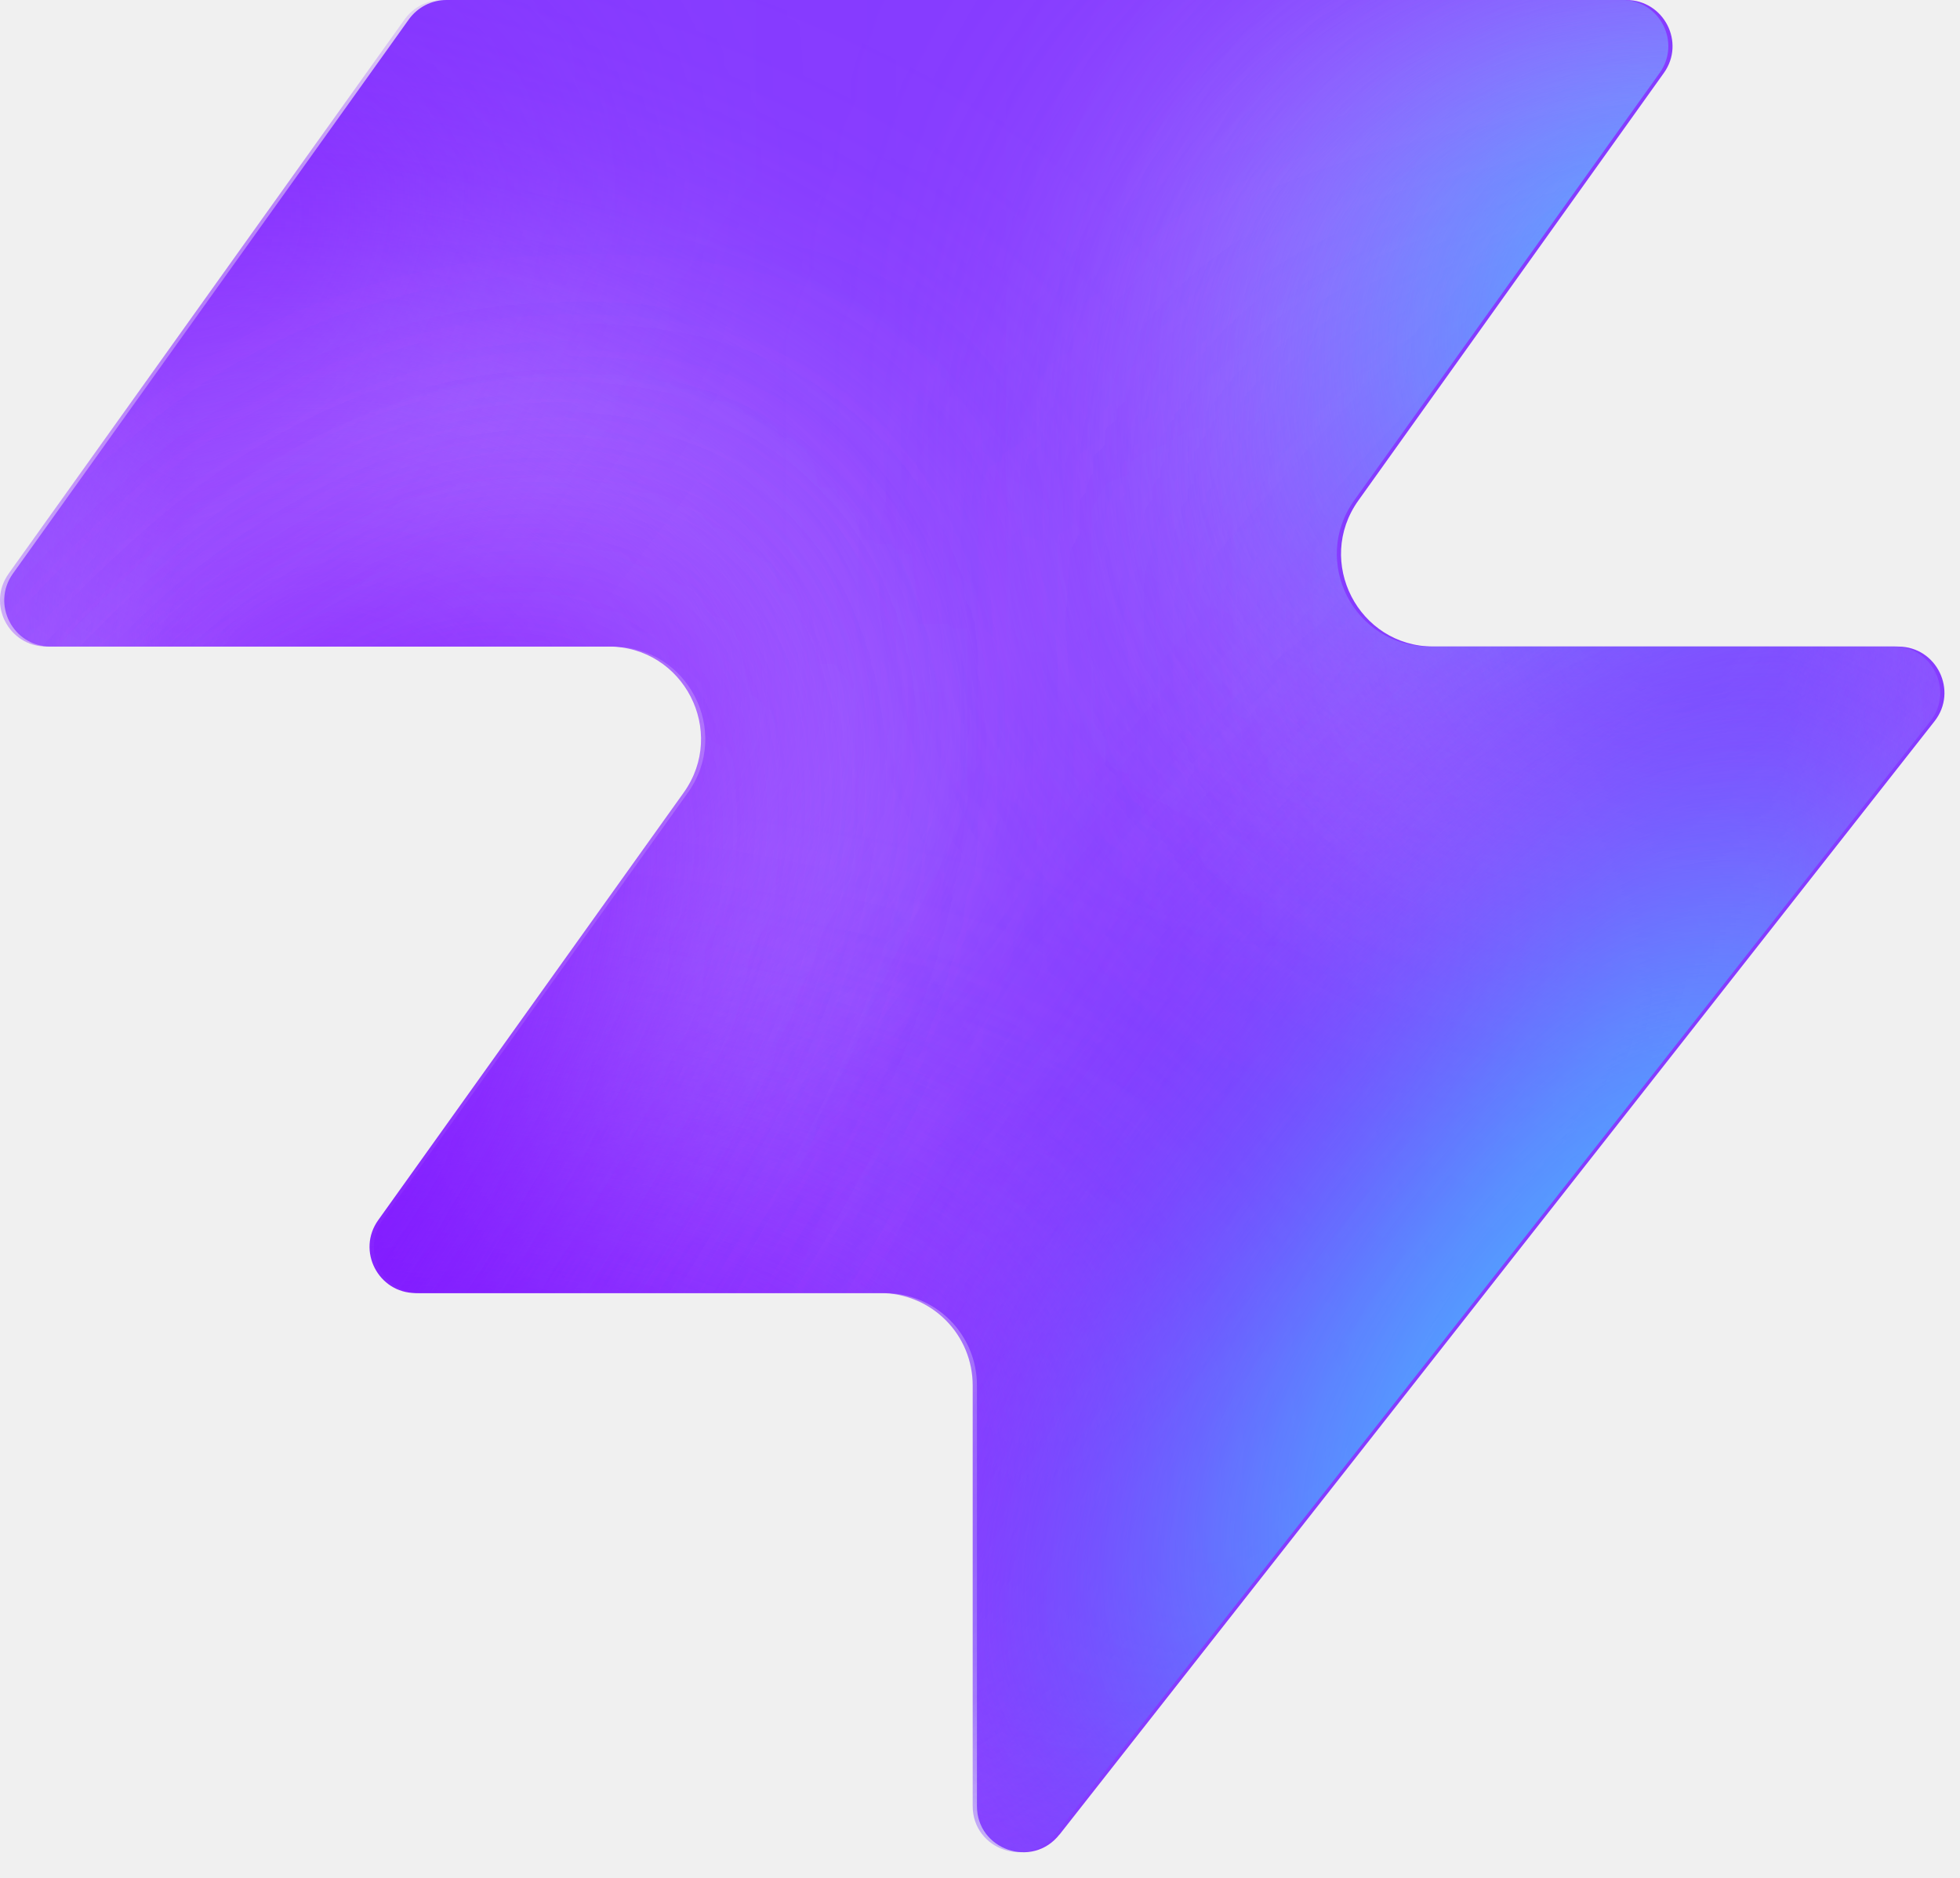
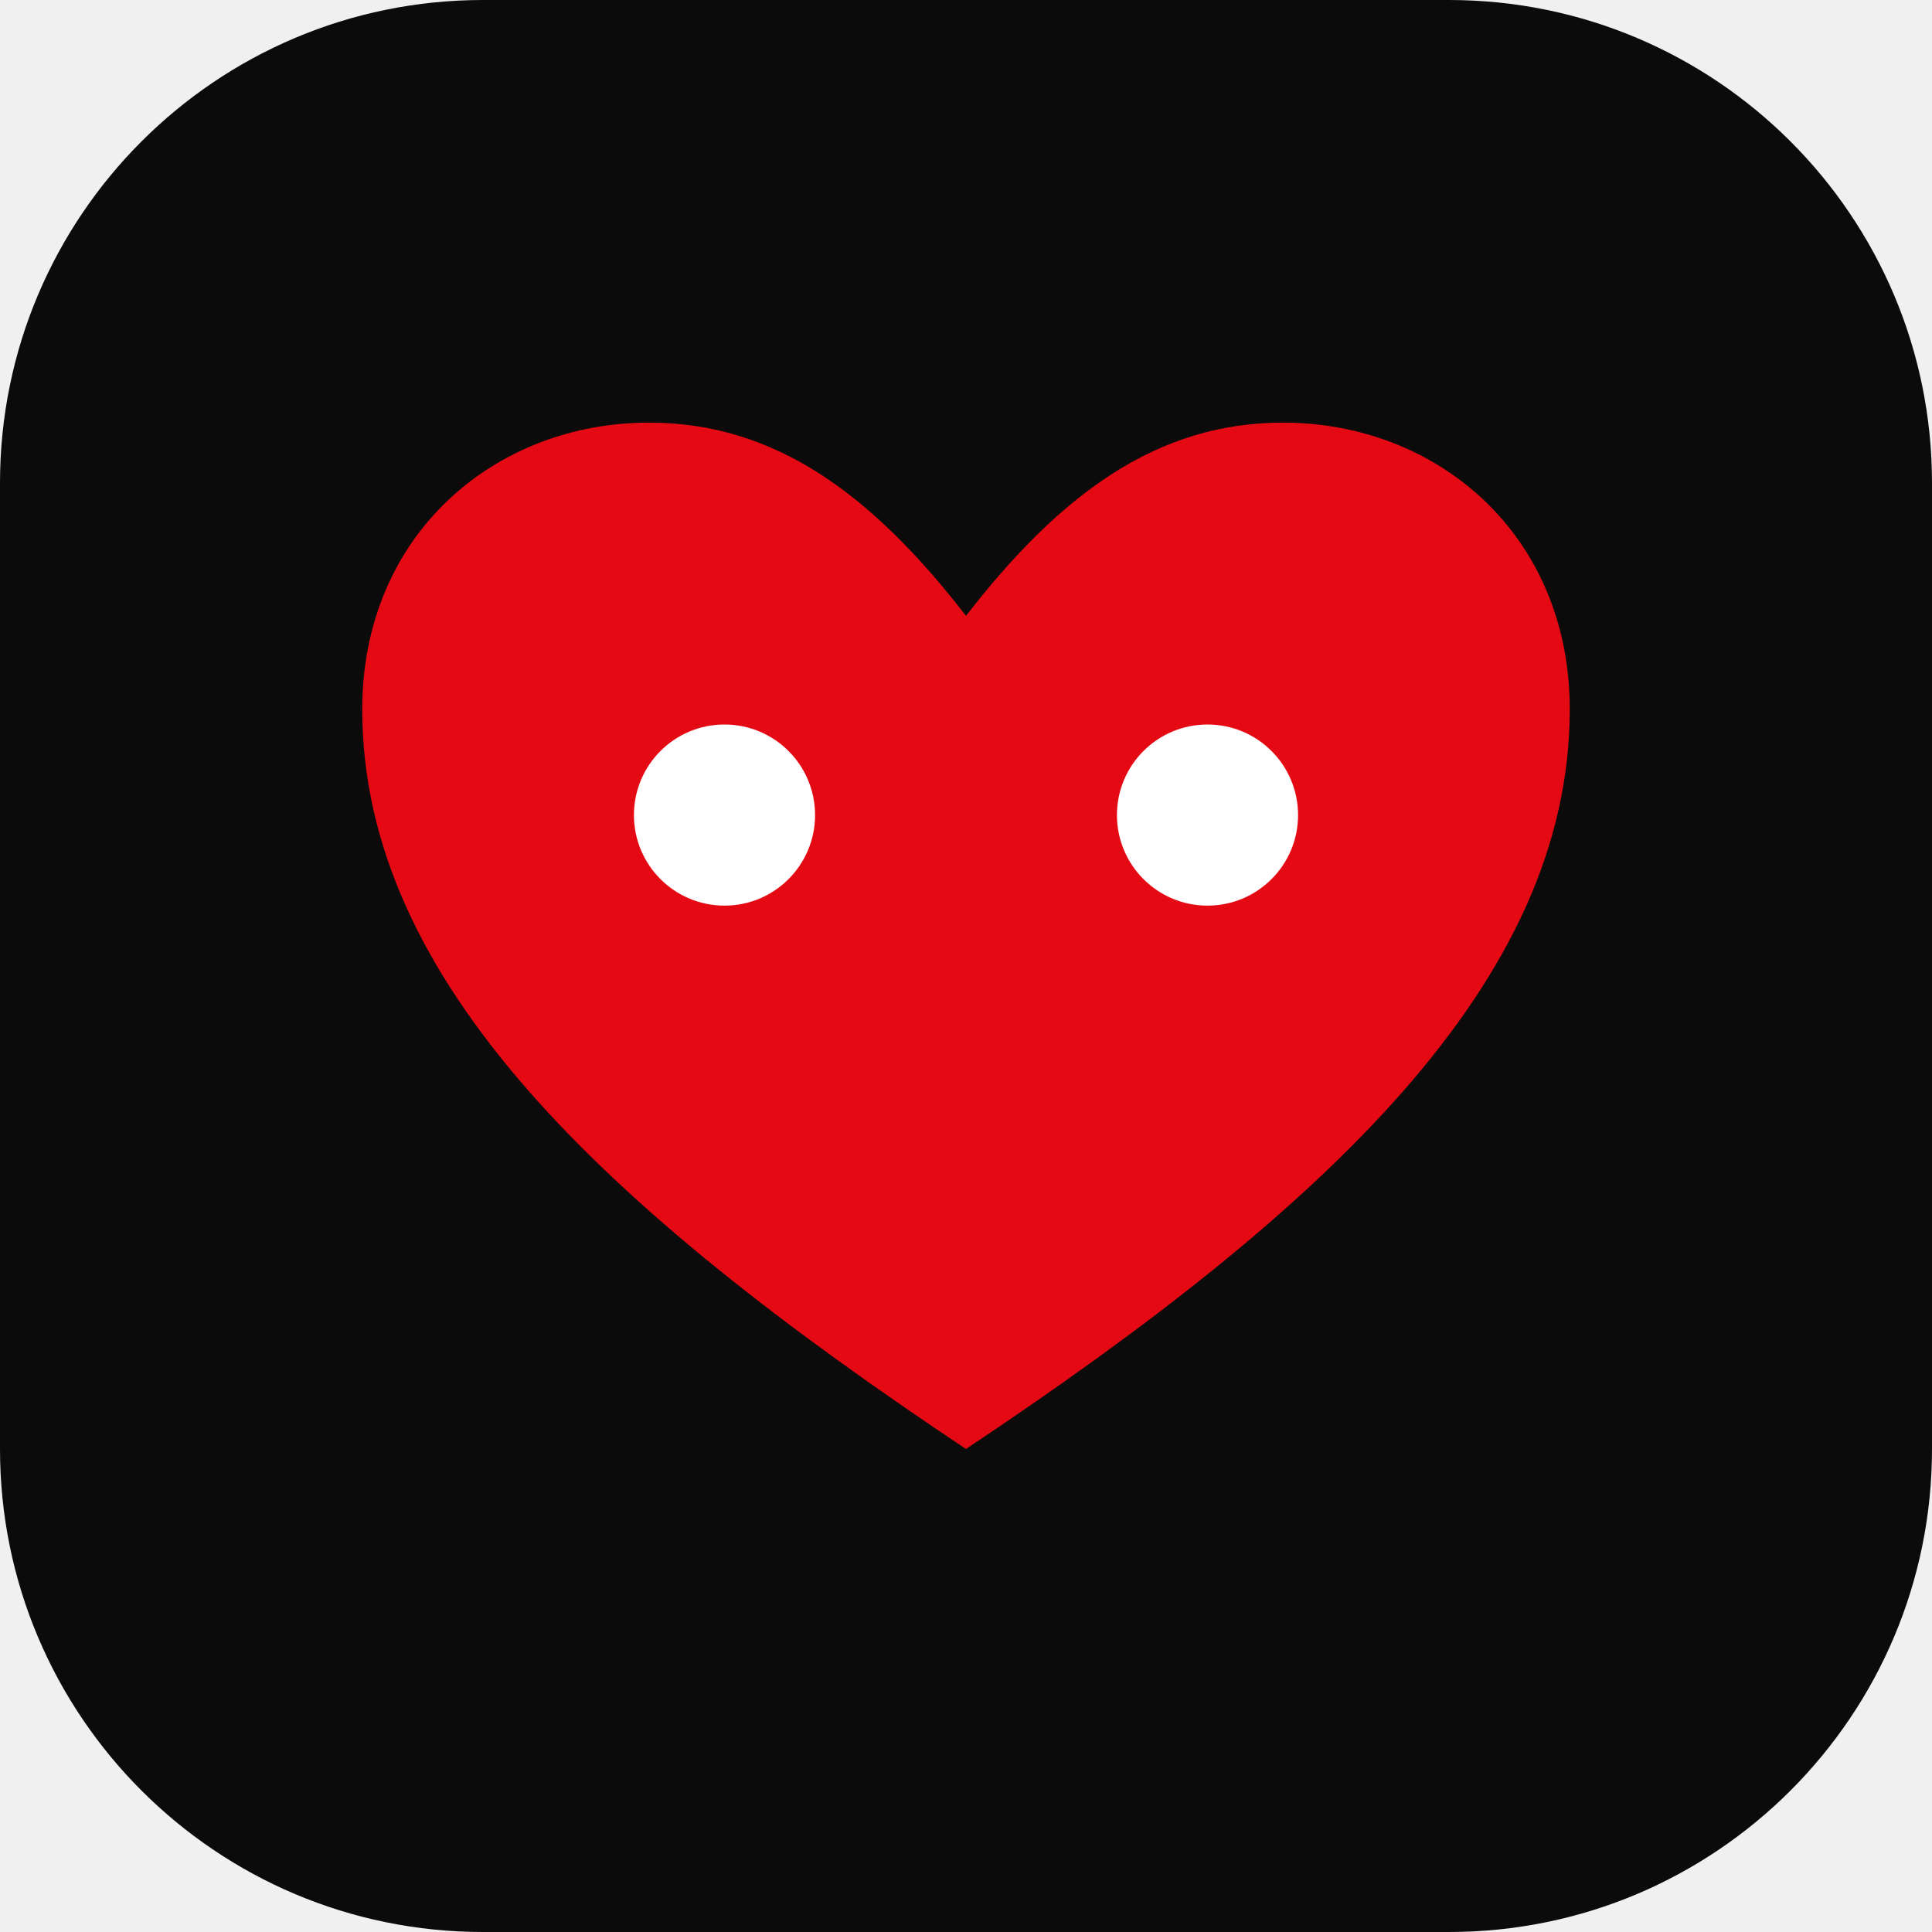
- <svg xmlns="http://www.w3.org/2000/svg" width="48" height="46" fill="none" viewBox="0 0 48 46">
-   <path fill="#863bff" d="M25.946 44.938c-.664.845-2.021.375-2.021-.698V33.937a2.26 2.26 0 0 0-2.262-2.262H10.287c-.92 0-1.456-1.04-.92-1.788l7.48-10.471c1.07-1.497 0-3.578-1.842-3.578H1.237c-.92 0-1.456-1.04-.92-1.788L10.013.474c.214-.297.556-.474.92-.474h28.894c.92 0 1.456 1.04.92 1.788l-7.48 10.471c-1.07 1.498 0 3.579 1.842 3.579h11.377c.943 0 1.473 1.088.89 1.83L25.947 44.94z" style="fill:#863bff;fill:color(display-p3 .525 .23 1);fill-opacity:1" />
-   <mask id="a" width="48" height="46" x="0" y="0" maskUnits="userSpaceOnUse" style="mask-type:alpha">
-     <path fill="#000" d="M25.842 44.938c-.664.844-2.021.375-2.021-.698V33.937a2.26 2.26 0 0 0-2.262-2.262H10.183c-.92 0-1.456-1.04-.92-1.788l7.48-10.471c1.07-1.498 0-3.579-1.842-3.579H1.133c-.92 0-1.456-1.04-.92-1.787L9.91.473c.214-.297.556-.474.92-.474h28.894c.92 0 1.456 1.04.92 1.788l-7.48 10.471c-1.07 1.498 0 3.578 1.842 3.578h11.377c.943 0 1.473 1.088.89 1.832L25.843 44.94z" style="fill:#000;fill-opacity:1" />
-   </mask>
-   <g mask="url(#a)">
-     <g filter="url(#b)">
-       <ellipse cx="5.508" cy="14.704" fill="#ede6ff" rx="5.508" ry="14.704" style="fill:#ede6ff;fill:color(display-p3 .927 .903 1);fill-opacity:1" transform="matrix(.00324 1 1 -.00324 -4.47 31.516)" />
-     </g>
-     <g filter="url(#c)">
-       <ellipse cx="10.399" cy="29.851" fill="#ede6ff" rx="10.399" ry="29.851" style="fill:#ede6ff;fill:color(display-p3 .927 .903 1);fill-opacity:1" transform="matrix(.00324 1 1 -.00324 -39.328 7.883)" />
-     </g>
-     <g filter="url(#d)">
-       <ellipse cx="5.508" cy="30.487" fill="#7e14ff" rx="5.508" ry="30.487" style="fill:#7e14ff;fill:color(display-p3 .492 .077 1);fill-opacity:1" transform="rotate(89.814 -25.913 -14.639)scale(1 -1)" />
-     </g>
-     <g filter="url(#e)">
-       <ellipse cx="5.508" cy="30.599" fill="#7e14ff" rx="5.508" ry="30.599" style="fill:#7e14ff;fill:color(display-p3 .492 .077 1);fill-opacity:1" transform="rotate(89.814 -32.644 -3.334)scale(1 -1)" />
-     </g>
-     <g filter="url(#f)">
-       <ellipse cx="5.508" cy="30.599" fill="#7e14ff" rx="5.508" ry="30.599" style="fill:#7e14ff;fill:color(display-p3 .492 .077 1);fill-opacity:1" transform="matrix(.00324 1 1 -.00324 -34.34 30.47)" />
-     </g>
-     <g filter="url(#g)">
-       <ellipse cx="14.072" cy="22.078" fill="#ede6ff" rx="14.072" ry="22.078" style="fill:#ede6ff;fill:color(display-p3 .927 .903 1);fill-opacity:1" transform="rotate(93.35 24.506 48.493)scale(-1 1)" />
-     </g>
-     <g filter="url(#h)">
-       <ellipse cx="3.47" cy="21.501" fill="#7e14ff" rx="3.47" ry="21.501" style="fill:#7e14ff;fill:color(display-p3 .492 .077 1);fill-opacity:1" transform="rotate(89.009 28.708 47.59)scale(-1 1)" />
-     </g>
-     <g filter="url(#i)">
-       <ellipse cx="3.47" cy="21.501" fill="#7e14ff" rx="3.47" ry="21.501" style="fill:#7e14ff;fill:color(display-p3 .492 .077 1);fill-opacity:1" transform="rotate(89.009 28.708 47.59)scale(-1 1)" />
-     </g>
-     <g filter="url(#j)">
-       <ellipse cx=".387" cy="8.972" fill="#7e14ff" rx="4.407" ry="29.108" style="fill:#7e14ff;fill:color(display-p3 .492 .077 1);fill-opacity:1" transform="rotate(39.51 .387 8.972)" />
-     </g>
-     <g filter="url(#k)">
-       <ellipse cx="47.523" cy="-6.092" fill="#7e14ff" rx="4.407" ry="29.108" style="fill:#7e14ff;fill:color(display-p3 .492 .077 1);fill-opacity:1" transform="rotate(37.892 47.523 -6.092)" />
-     </g>
-     <g filter="url(#l)">
-       <ellipse cx="41.412" cy="6.333" fill="#47bfff" rx="5.971" ry="9.665" style="fill:#47bfff;fill:color(display-p3 .28 .748 1);fill-opacity:1" transform="rotate(37.892 41.412 6.333)" />
-     </g>
-     <g filter="url(#m)">
-       <ellipse cx="-1.879" cy="38.332" fill="#7e14ff" rx="4.407" ry="29.108" style="fill:#7e14ff;fill:color(display-p3 .492 .077 1);fill-opacity:1" transform="rotate(37.892 -1.88 38.332)" />
-     </g>
-     <g filter="url(#n)">
-       <ellipse cx="-1.879" cy="38.332" fill="#7e14ff" rx="4.407" ry="29.108" style="fill:#7e14ff;fill:color(display-p3 .492 .077 1);fill-opacity:1" transform="rotate(37.892 -1.88 38.332)" />
-     </g>
-     <g filter="url(#o)">
-       <ellipse cx="35.651" cy="29.907" fill="#7e14ff" rx="4.407" ry="29.108" style="fill:#7e14ff;fill:color(display-p3 .492 .077 1);fill-opacity:1" transform="rotate(37.892 35.651 29.907)" />
-     </g>
-     <g filter="url(#p)">
-       <ellipse cx="38.418" cy="32.4" fill="#47bfff" rx="5.971" ry="15.297" style="fill:#47bfff;fill:color(display-p3 .28 .748 1);fill-opacity:1" transform="rotate(37.892 38.418 32.4)" />
-     </g>
-   </g>
-   <defs>
-     <filter id="b" width="60.045" height="41.654" x="-19.77" y="16.149" color-interpolation-filters="sRGB" filterUnits="userSpaceOnUse">
-       <feFlood flood-opacity="0" result="BackgroundImageFix" />
-       <feBlend in="SourceGraphic" in2="BackgroundImageFix" result="shape" />
-       <feGaussianBlur result="effect1_foregroundBlur_2002_17158" stdDeviation="7.659" />
-     </filter>
-     <filter id="c" width="90.34" height="51.437" x="-54.613" y="-7.533" color-interpolation-filters="sRGB" filterUnits="userSpaceOnUse">
-       <feFlood flood-opacity="0" result="BackgroundImageFix" />
-       <feBlend in="SourceGraphic" in2="BackgroundImageFix" result="shape" />
-       <feGaussianBlur result="effect1_foregroundBlur_2002_17158" stdDeviation="7.659" />
-     </filter>
-     <filter id="d" width="79.355" height="29.4" x="-49.64" y="2.03" color-interpolation-filters="sRGB" filterUnits="userSpaceOnUse">
-       <feFlood flood-opacity="0" result="BackgroundImageFix" />
-       <feBlend in="SourceGraphic" in2="BackgroundImageFix" result="shape" />
-       <feGaussianBlur result="effect1_foregroundBlur_2002_17158" stdDeviation="4.596" />
-     </filter>
-     <filter id="e" width="79.579" height="29.4" x="-45.045" y="20.029" color-interpolation-filters="sRGB" filterUnits="userSpaceOnUse">
-       <feFlood flood-opacity="0" result="BackgroundImageFix" />
-       <feBlend in="SourceGraphic" in2="BackgroundImageFix" result="shape" />
-       <feGaussianBlur result="effect1_foregroundBlur_2002_17158" stdDeviation="4.596" />
-     </filter>
-     <filter id="f" width="79.579" height="29.4" x="-43.513" y="21.178" color-interpolation-filters="sRGB" filterUnits="userSpaceOnUse">
-       <feFlood flood-opacity="0" result="BackgroundImageFix" />
-       <feBlend in="SourceGraphic" in2="BackgroundImageFix" result="shape" />
-       <feGaussianBlur result="effect1_foregroundBlur_2002_17158" stdDeviation="4.596" />
-     </filter>
-     <filter id="g" width="74.749" height="58.852" x="15.756" y="-17.901" color-interpolation-filters="sRGB" filterUnits="userSpaceOnUse">
-       <feFlood flood-opacity="0" result="BackgroundImageFix" />
-       <feBlend in="SourceGraphic" in2="BackgroundImageFix" result="shape" />
-       <feGaussianBlur result="effect1_foregroundBlur_2002_17158" stdDeviation="7.659" />
-     </filter>
-     <filter id="h" width="61.377" height="25.362" x="23.548" y="2.284" color-interpolation-filters="sRGB" filterUnits="userSpaceOnUse">
-       <feFlood flood-opacity="0" result="BackgroundImageFix" />
-       <feBlend in="SourceGraphic" in2="BackgroundImageFix" result="shape" />
-       <feGaussianBlur result="effect1_foregroundBlur_2002_17158" stdDeviation="4.596" />
-     </filter>
-     <filter id="i" width="61.377" height="25.362" x="23.548" y="2.284" color-interpolation-filters="sRGB" filterUnits="userSpaceOnUse">
-       <feFlood flood-opacity="0" result="BackgroundImageFix" />
-       <feBlend in="SourceGraphic" in2="BackgroundImageFix" result="shape" />
-       <feGaussianBlur result="effect1_foregroundBlur_2002_17158" stdDeviation="4.596" />
-     </filter>
-     <filter id="j" width="56.045" height="63.649" x="-27.636" y="-22.853" color-interpolation-filters="sRGB" filterUnits="userSpaceOnUse">
-       <feFlood flood-opacity="0" result="BackgroundImageFix" />
-       <feBlend in="SourceGraphic" in2="BackgroundImageFix" result="shape" />
-       <feGaussianBlur result="effect1_foregroundBlur_2002_17158" stdDeviation="4.596" />
-     </filter>
-     <filter id="k" width="54.814" height="64.646" x="20.116" y="-38.415" color-interpolation-filters="sRGB" filterUnits="userSpaceOnUse">
-       <feFlood flood-opacity="0" result="BackgroundImageFix" />
-       <feBlend in="SourceGraphic" in2="BackgroundImageFix" result="shape" />
-       <feGaussianBlur result="effect1_foregroundBlur_2002_17158" stdDeviation="4.596" />
-     </filter>
-     <filter id="l" width="33.541" height="35.313" x="24.641" y="-11.323" color-interpolation-filters="sRGB" filterUnits="userSpaceOnUse">
-       <feFlood flood-opacity="0" result="BackgroundImageFix" />
-       <feBlend in="SourceGraphic" in2="BackgroundImageFix" result="shape" />
-       <feGaussianBlur result="effect1_foregroundBlur_2002_17158" stdDeviation="4.596" />
-     </filter>
-     <filter id="m" width="54.814" height="64.646" x="-29.286" y="6.009" color-interpolation-filters="sRGB" filterUnits="userSpaceOnUse">
-       <feFlood flood-opacity="0" result="BackgroundImageFix" />
-       <feBlend in="SourceGraphic" in2="BackgroundImageFix" result="shape" />
-       <feGaussianBlur result="effect1_foregroundBlur_2002_17158" stdDeviation="4.596" />
-     </filter>
-     <filter id="n" width="54.814" height="64.646" x="-29.286" y="6.009" color-interpolation-filters="sRGB" filterUnits="userSpaceOnUse">
-       <feFlood flood-opacity="0" result="BackgroundImageFix" />
-       <feBlend in="SourceGraphic" in2="BackgroundImageFix" result="shape" />
-       <feGaussianBlur result="effect1_foregroundBlur_2002_17158" stdDeviation="4.596" />
-     </filter>
-     <filter id="o" width="54.814" height="64.646" x="8.244" y="-2.416" color-interpolation-filters="sRGB" filterUnits="userSpaceOnUse">
-       <feFlood flood-opacity="0" result="BackgroundImageFix" />
-       <feBlend in="SourceGraphic" in2="BackgroundImageFix" result="shape" />
-       <feGaussianBlur result="effect1_foregroundBlur_2002_17158" stdDeviation="4.596" />
-     </filter>
-     <filter id="p" width="39.409" height="43.623" x="18.713" y="10.588" color-interpolation-filters="sRGB" filterUnits="userSpaceOnUse">
-       <feFlood flood-opacity="0" result="BackgroundImageFix" />
-       <feBlend in="SourceGraphic" in2="BackgroundImageFix" result="shape" />
-       <feGaussianBlur result="effect1_foregroundBlur_2002_17158" stdDeviation="4.596" />
-     </filter>
-   </defs>
+ <svg xmlns="http://www.w3.org/2000/svg" viewBox="0 0 64 64">
+   <rect width="64" height="64" rx="16" fill="#0b0b0b" />
+   <path d="M32 48C20 40 12 32.5 12 23.5 12 17.7 16.4 14 21.5 14c4.2 0 7.4 2.4 10.5 6.4C35.1 16.4 38.3 14 42.5 14 47.6 14 52 17.7 52 23.5 52 32.5 44 40 32 48Z" fill="#e50914" />
+   <circle cx="24" cy="27" r="3" fill="#fff" />
+   <circle cx="40" cy="27" r="3" fill="#fff" />
</svg>
